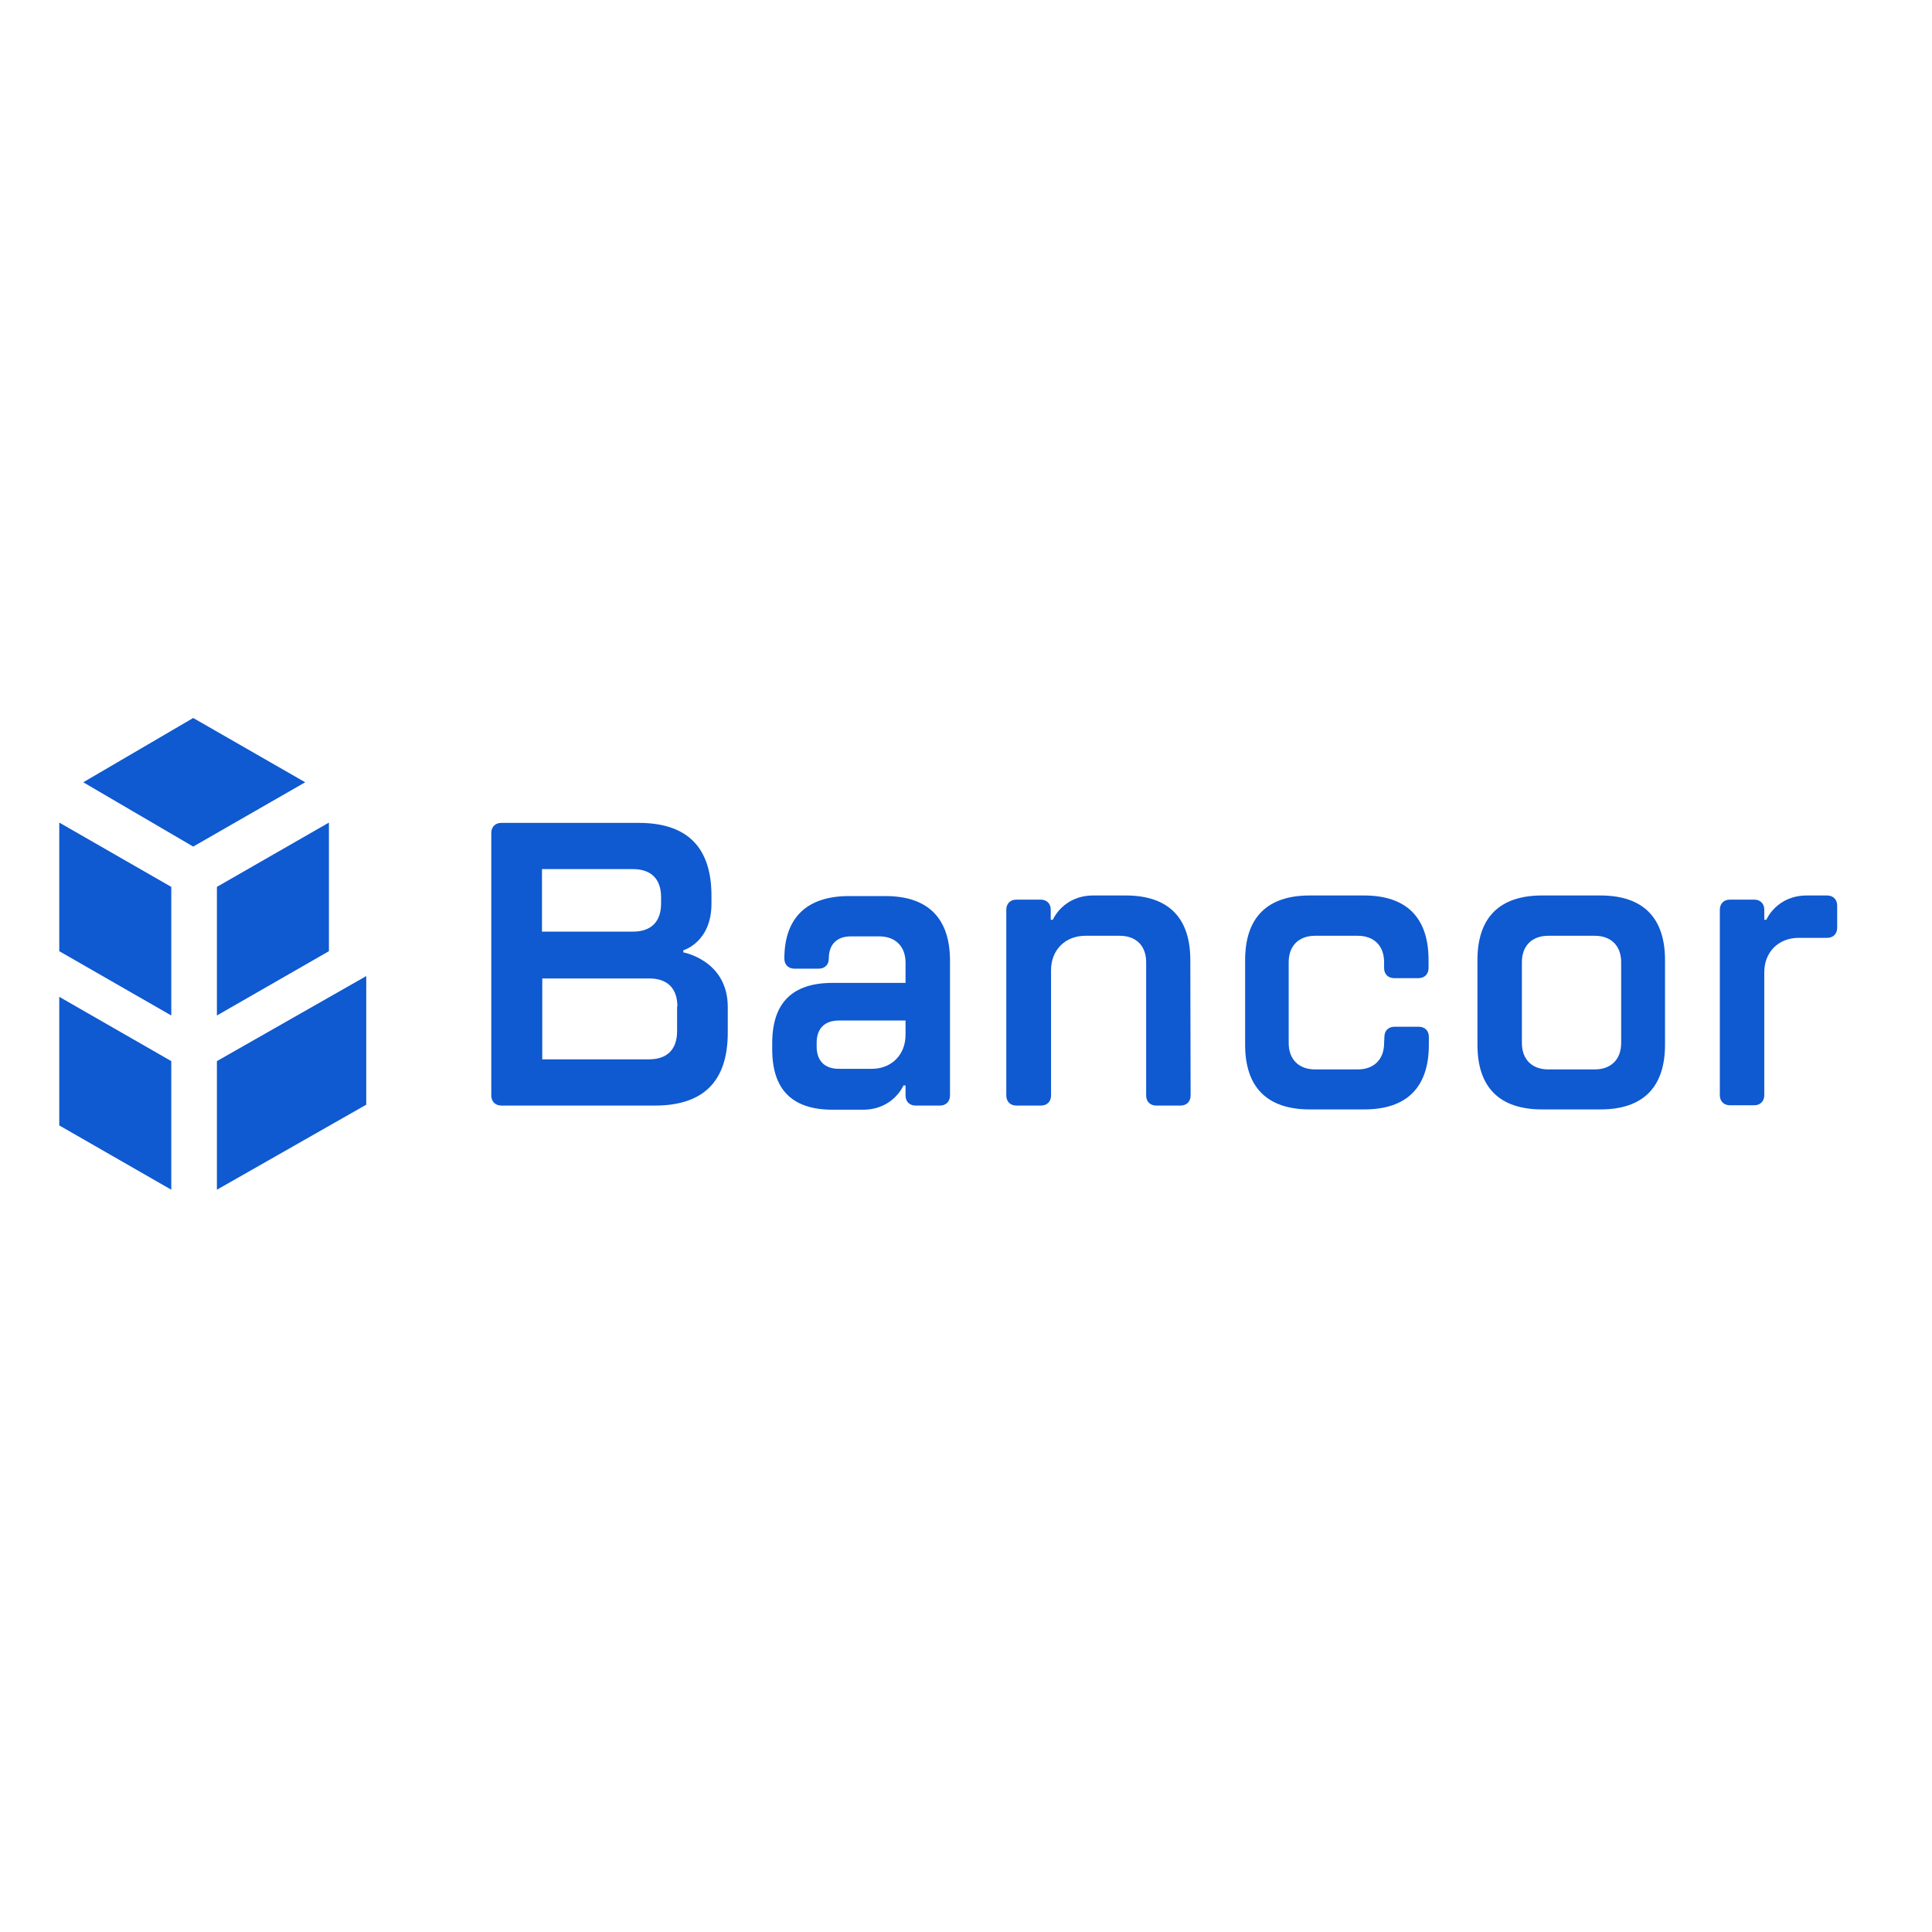
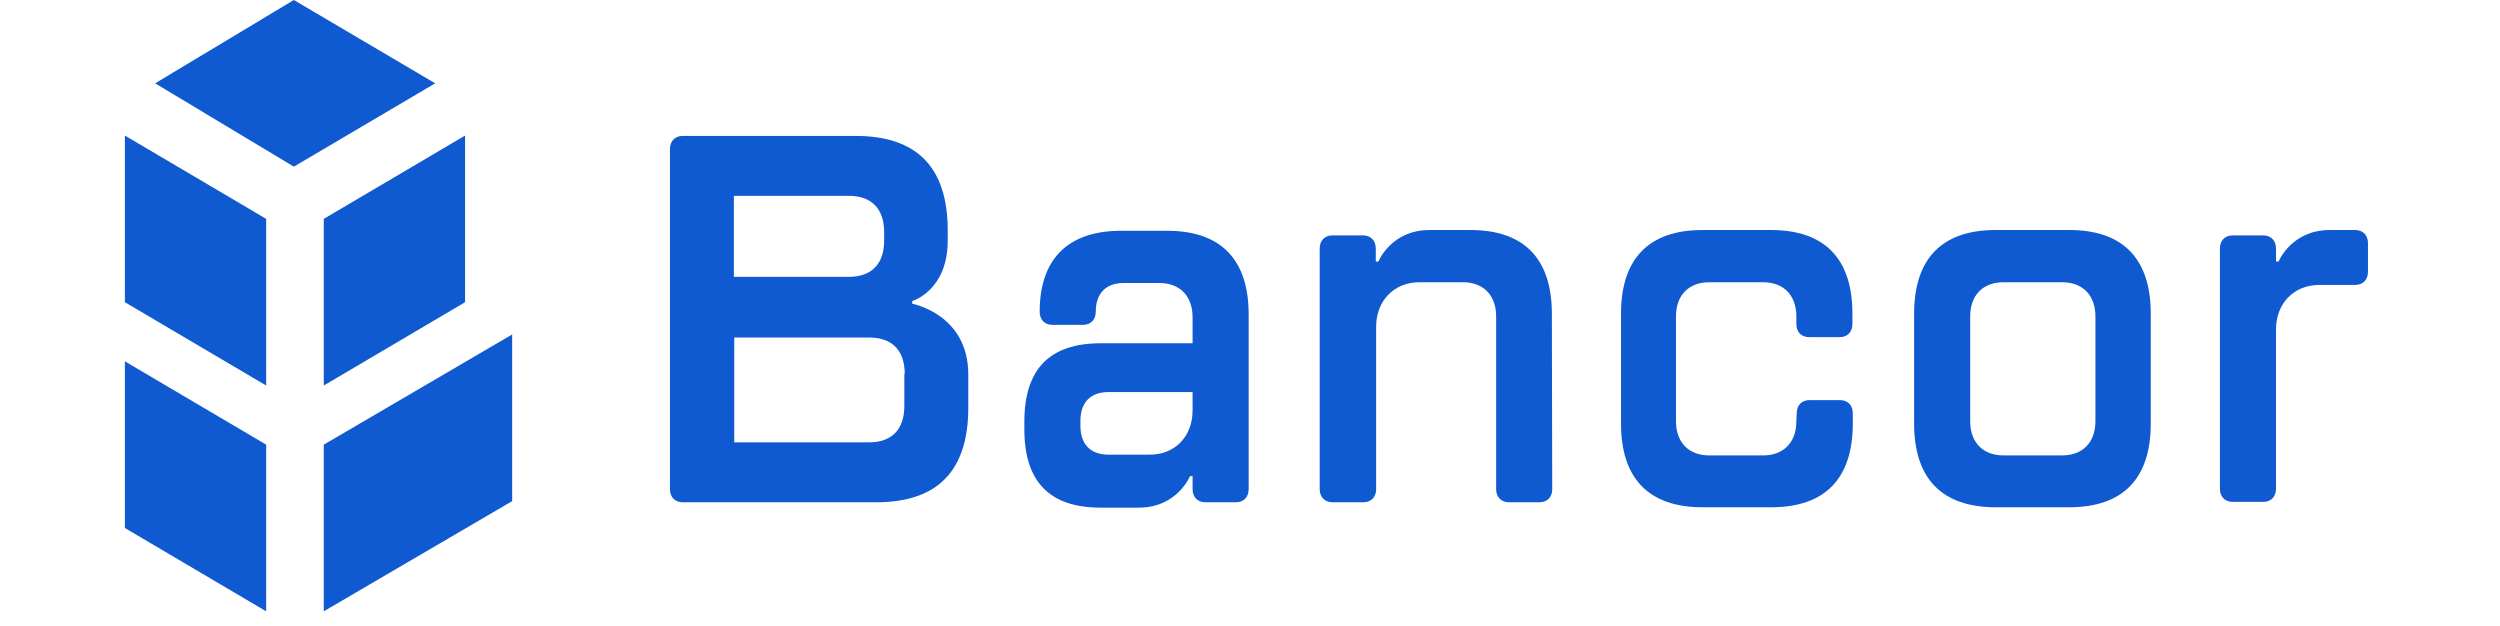
- <svg xmlns="http://www.w3.org/2000/svg" version="1.1" id="layer" x="0px" y="0px" viewBox="0 0 652 652" style="enable-background:new 0 0 652 652;" xml:space="preserve">
-   <style type="text/css">
- 	.st0{fill:#0F59D1;}
- </style>
-   <path class="st0" d="M28.1,264l37.1,21.7L103,264l-37.8-21.7L28.1,264z" />
-   <path class="st0" d="M111,277.6V321l-37.8,21.7v-43.4L111,277.6z" />
-   <path class="st0" d="M73.2,358.1v43.4l50.4-28.7v-43.4L73.2,358.1z" />
-   <path class="st0" d="M20,321l37.8,21.7v-43.4L20,277.6V321z" />
-   <path class="st0" d="M20,379.8l37.8,21.7v-43.4L20,336.4V379.8z" />
-   <path class="st0" d="M245.6,348.5c0,16.4-8.2,24.6-24.6,24.6h-51.8c-2,0-3.4-1.3-3.4-3.4v-88.6c0-2,1.3-3.4,3.4-3.4h46.3  c16.4,0,24.6,8.2,24.6,24.6v2.7c0,13-9.5,15.7-9.5,15.7v0.7c0,0,15,2.7,15,18.4V348.5L245.6,348.5z M223.1,302.8  c0-6.2-3.4-9.5-9.5-9.5h-30.7v21.1h30.7c6.2,0,9.5-3.4,9.5-9.5V302.8z M228.6,339.7c0-6.2-3.4-9.5-9.5-9.5h-36.1v27.3H219  c6.2,0,9.5-3.4,9.5-9.5V339.7z" />
-   <path class="st0" d="M320.6,369.7c0,2-1.3,3.4-3.4,3.4H309c-2,0-3.4-1.3-3.4-3.4v-3.4h-0.7c0,0-3.4,8.2-13.7,8.2H281  c-13.7,0-20.4-6.8-20.4-20.4v-2c0-13.7,6.8-20.4,20.4-20.4h24.6v-6.8c0-5.5-3.4-8.9-8.9-8.9h-9.5c-4.8,0-7.5,2.7-7.5,7.5  c0,2-1.3,3.4-3.4,3.4h-8.2c-2,0-3.4-1.3-3.4-3.4c0-13.7,7.5-21.1,21.8-21.1h12.3c14.4,0,21.8,7.5,21.8,21.8L320.6,369.7L320.6,369.7  z M305.6,349.2v-4.8h-22.5c-4.8,0-7.5,2.7-7.5,7.5v1.3c0,4.8,2.7,7.5,7.5,7.5H294C300.8,360.8,305.6,356,305.6,349.2z" />
-   <path class="st0" d="M401.8,369.7c0,2-1.3,3.4-3.4,3.4h-8.2c-2,0-3.4-1.3-3.4-3.4v-45c0-5.5-3.4-8.9-8.9-8.9h-11.6  c-6.8,0-11.6,4.8-11.6,11.6v42.3c0,2-1.3,3.4-3.4,3.4H343c-2,0-3.4-1.3-3.4-3.4V307c0-2,1.3-3.4,3.4-3.4h8.2c2,0,3.4,1.3,3.4,3.4  v3.4h0.7c0,0,3.4-8.2,13.7-8.2h10.9c14.4,0,21.8,7.5,21.8,21.8L401.8,369.7L401.8,369.7z" />
-   <path class="st0" d="M467.2,349.9c0-2,1.3-3.4,3.4-3.4h8.2c2,0,3.4,1.3,3.4,3.4v2.7c0,14.4-7.5,21.8-21.8,21.8H442  c-14.4,0-21.8-7.5-21.8-21.8V324c0-14.4,7.5-21.8,21.8-21.8h18.3c14.4,0,21.8,7.5,21.8,21.8v2.7c0,2-1.3,3.4-3.4,3.4h-8.2  c-2,0-3.4-1.3-3.4-3.4v-2c0-5.5-3.4-8.9-8.9-8.9h-14.4c-5.5,0-8.9,3.4-8.9,8.9V352c0,5.5,3.4,8.9,8.9,8.9h14.4  c5.5,0,8.9-3.4,8.9-8.9L467.2,349.9L467.2,349.9z" />
-   <path class="st0" d="M498.6,324c0-14.4,7.5-21.8,21.8-21.8h19.7c14.4,0,21.8,7.5,21.8,21.8v28.6c0,14.4-7.5,21.8-21.8,21.8h-19.7  c-14.4,0-21.8-7.5-21.8-21.8V324L498.6,324z M513.6,352c0,5.5,3.4,8.9,8.9,8.9h15.7c5.5,0,8.9-3.4,8.9-8.9v-27.3  c0-5.5-3.4-8.9-8.9-8.9h-15.7c-5.5,0-8.9,3.4-8.9,8.9V352z" />
-   <path class="st0" d="M616.6,302.2c2,0,3.4,1.3,3.4,3.4v7.5c0,2-1.3,3.4-3.4,3.4H607c-6.8,0-11.6,4.8-11.6,11.6v41.5  c0,2-1.3,3.4-3.4,3.4h-8.2c-2,0-3.4-1.3-3.4-3.4V307c0-2,1.3-3.4,3.4-3.4h8.2c2,0,3.4,1.3,3.4,3.4v3.4h0.7c0,0,3.4-8.2,13.7-8.2  H616.6L616.6,302.2z" />
+ <svg xmlns="http://www.w3.org/2000/svg" viewBox="302 229.9 207.175 57.602" width="768" height="192.2">
+   <path class="st0" d="M 304.788 237.571 L 317.557 245.243 L 330.568 237.571 L 317.557 229.9 L 304.788 237.571 Z" style="fill: rgb(15, 89, 209);" />
+   <path class="st0" d="M 333.322 242.38 L 333.322 257.723 L 320.311 265.394 L 320.311 250.051 L 333.322 242.38 Z" style="fill: rgb(15, 89, 209);" />
+   <path class="st0" d="M 320.311 270.839 L 320.311 286.182 L 337.658 276.036 L 337.658 260.692 L 320.311 270.839 Z" style="fill: rgb(15, 89, 209);" />
+   <path class="st0" d="M 302 257.723 L 315.01 265.394 L 315.01 250.051 L 302 242.38 L 302 257.723 Z" style="fill: rgb(15, 89, 209);" />
+   <path class="st0" d="M 302 278.511 L 315.01 286.182 L 315.01 270.839 L 302 263.167 L 302 278.511 Z" style="fill: rgb(15, 89, 209);" />
+   <path class="st0" d="M 379.65 267.445 C 379.65 273.243 376.827 276.142 371.183 276.142 L 353.354 276.142 C 352.665 276.142 352.183 275.682 352.183 274.94 L 352.183 243.617 C 352.183 242.909 352.631 242.415 353.354 242.415 L 369.29 242.415 C 374.934 242.415 377.756 245.314 377.756 251.112 L 377.756 252.067 C 377.756 256.663 374.487 257.617 374.487 257.617 L 374.487 257.864 C 374.487 257.864 379.65 258.819 379.65 264.369 L 379.65 267.445 Z M 371.905 251.289 C 371.905 249.097 370.735 247.93 368.636 247.93 L 358.069 247.93 L 358.069 255.39 L 368.636 255.39 C 370.77 255.39 371.905 254.187 371.905 252.032 L 371.905 251.289 Z M 373.799 264.335 C 373.799 262.142 372.628 260.976 370.529 260.976 L 358.103 260.976 L 358.103 270.627 L 370.495 270.627 C 372.628 270.627 373.764 269.425 373.764 267.269 L 373.764 264.335 L 373.799 264.335 Z" style="fill: rgb(15, 89, 209);" />
+   <path class="st0" d="M 405.464 274.94 C 405.464 275.648 405.017 276.142 404.294 276.142 L 401.471 276.142 C 400.783 276.142 400.301 275.682 400.301 274.94 L 400.301 273.738 L 400.061 273.738 C 400.061 273.738 398.89 276.637 395.345 276.637 L 391.834 276.637 C 387.119 276.637 384.813 274.233 384.813 269.425 L 384.813 268.718 C 384.813 263.874 387.153 261.505 391.834 261.505 L 400.301 261.505 L 400.301 259.101 C 400.301 257.157 399.131 255.955 397.239 255.955 L 393.968 255.955 C 392.316 255.955 391.387 256.91 391.387 258.607 C 391.387 259.314 390.939 259.808 390.216 259.808 L 387.394 259.808 C 386.706 259.808 386.224 259.349 386.224 258.607 C 386.224 253.763 388.806 251.147 393.727 251.147 L 397.961 251.147 C 402.917 251.147 405.464 253.799 405.464 258.854 L 405.464 274.94 Z M 400.301 267.693 L 400.301 265.996 L 392.557 265.996 C 390.905 265.996 389.975 266.95 389.975 268.647 L 389.975 269.107 C 389.975 270.803 390.905 271.758 392.557 271.758 L 396.309 271.758 C 398.649 271.793 400.301 270.096 400.301 267.693 Z" style="fill: rgb(15, 89, 209);" />
+   <path class="st0" d="M 433.413 274.94 C 433.413 275.648 432.965 276.142 432.242 276.142 L 429.42 276.142 C 428.732 276.142 428.25 275.682 428.25 274.94 L 428.25 259.031 C 428.25 257.086 427.08 255.885 425.187 255.885 L 421.194 255.885 C 418.854 255.885 417.201 257.581 417.201 259.986 L 417.201 274.94 C 417.201 275.648 416.754 276.142 416.031 276.142 L 413.174 276.142 C 412.486 276.142 412.004 275.682 412.004 274.94 L 412.004 252.773 C 412.004 252.067 412.452 251.572 413.174 251.572 L 415.996 251.572 C 416.685 251.572 417.167 252.032 417.167 252.773 L 417.167 253.976 L 417.408 253.976 C 417.408 253.976 418.578 251.077 422.123 251.077 L 425.875 251.077 C 430.831 251.077 433.379 253.728 433.379 258.783 L 433.413 274.94 Z" style="fill: rgb(15, 89, 209);" />
+   <path class="st0" d="M 455.923 267.94 C 455.923 267.233 456.37 266.738 457.093 266.738 L 459.916 266.738 C 460.604 266.738 461.085 267.198 461.085 267.94 L 461.085 268.895 C 461.085 273.986 458.505 276.602 453.582 276.602 L 447.249 276.602 C 442.293 276.602 439.746 273.951 439.746 268.895 L 439.746 258.783 C 439.746 253.693 442.327 251.077 447.249 251.077 L 453.548 251.077 C 458.505 251.077 461.051 253.728 461.051 258.783 L 461.051 259.738 C 461.051 260.445 460.604 260.94 459.881 260.94 L 457.058 260.94 C 456.37 260.94 455.889 260.481 455.889 259.738 L 455.889 259.031 C 455.889 257.086 454.718 255.885 452.825 255.885 L 447.868 255.885 C 445.976 255.885 444.806 257.086 444.806 259.031 L 444.806 268.682 C 444.806 270.627 445.976 271.829 447.868 271.829 L 452.825 271.829 C 454.718 271.829 455.889 270.627 455.889 268.682 L 455.923 267.94 Z" style="fill: rgb(15, 89, 209);" />
+   <path class="st0" d="M 466.731 258.783 C 466.731 253.693 469.312 251.077 474.234 251.077 L 481.014 251.077 C 485.971 251.077 488.518 253.728 488.518 258.783 L 488.518 268.895 C 488.518 273.986 485.937 276.602 481.014 276.602 L 474.234 276.602 C 469.278 276.602 466.731 273.951 466.731 268.895 L 466.731 258.783 Z M 471.894 268.682 C 471.894 270.627 473.063 271.829 474.957 271.829 L 480.36 271.829 C 482.254 271.829 483.424 270.627 483.424 268.682 L 483.424 259.031 C 483.424 257.086 482.254 255.885 480.36 255.885 L 474.957 255.885 C 473.063 255.885 471.894 257.086 471.894 259.031 L 471.894 268.682 Z" style="fill: rgb(15, 89, 209);" />
+   <path class="st0" d="M 507.345 251.077 C 508.034 251.077 508.516 251.536 508.516 252.279 L 508.516 254.93 C 508.516 255.637 508.068 256.132 507.345 256.132 L 504.041 256.132 C 501.7 256.132 500.048 257.829 500.048 260.233 L 500.048 274.905 C 500.048 275.612 499.601 276.107 498.878 276.107 L 496.056 276.107 C 495.368 276.107 494.886 275.648 494.886 274.905 L 494.886 252.773 C 494.886 252.067 495.333 251.572 496.056 251.572 L 498.878 251.572 C 499.567 251.572 500.048 252.032 500.048 252.773 L 500.048 253.976 L 500.289 253.976 C 500.289 253.976 501.459 251.077 505.005 251.077 L 507.345 251.077 Z" style="fill: rgb(15, 89, 209);" />
</svg>
